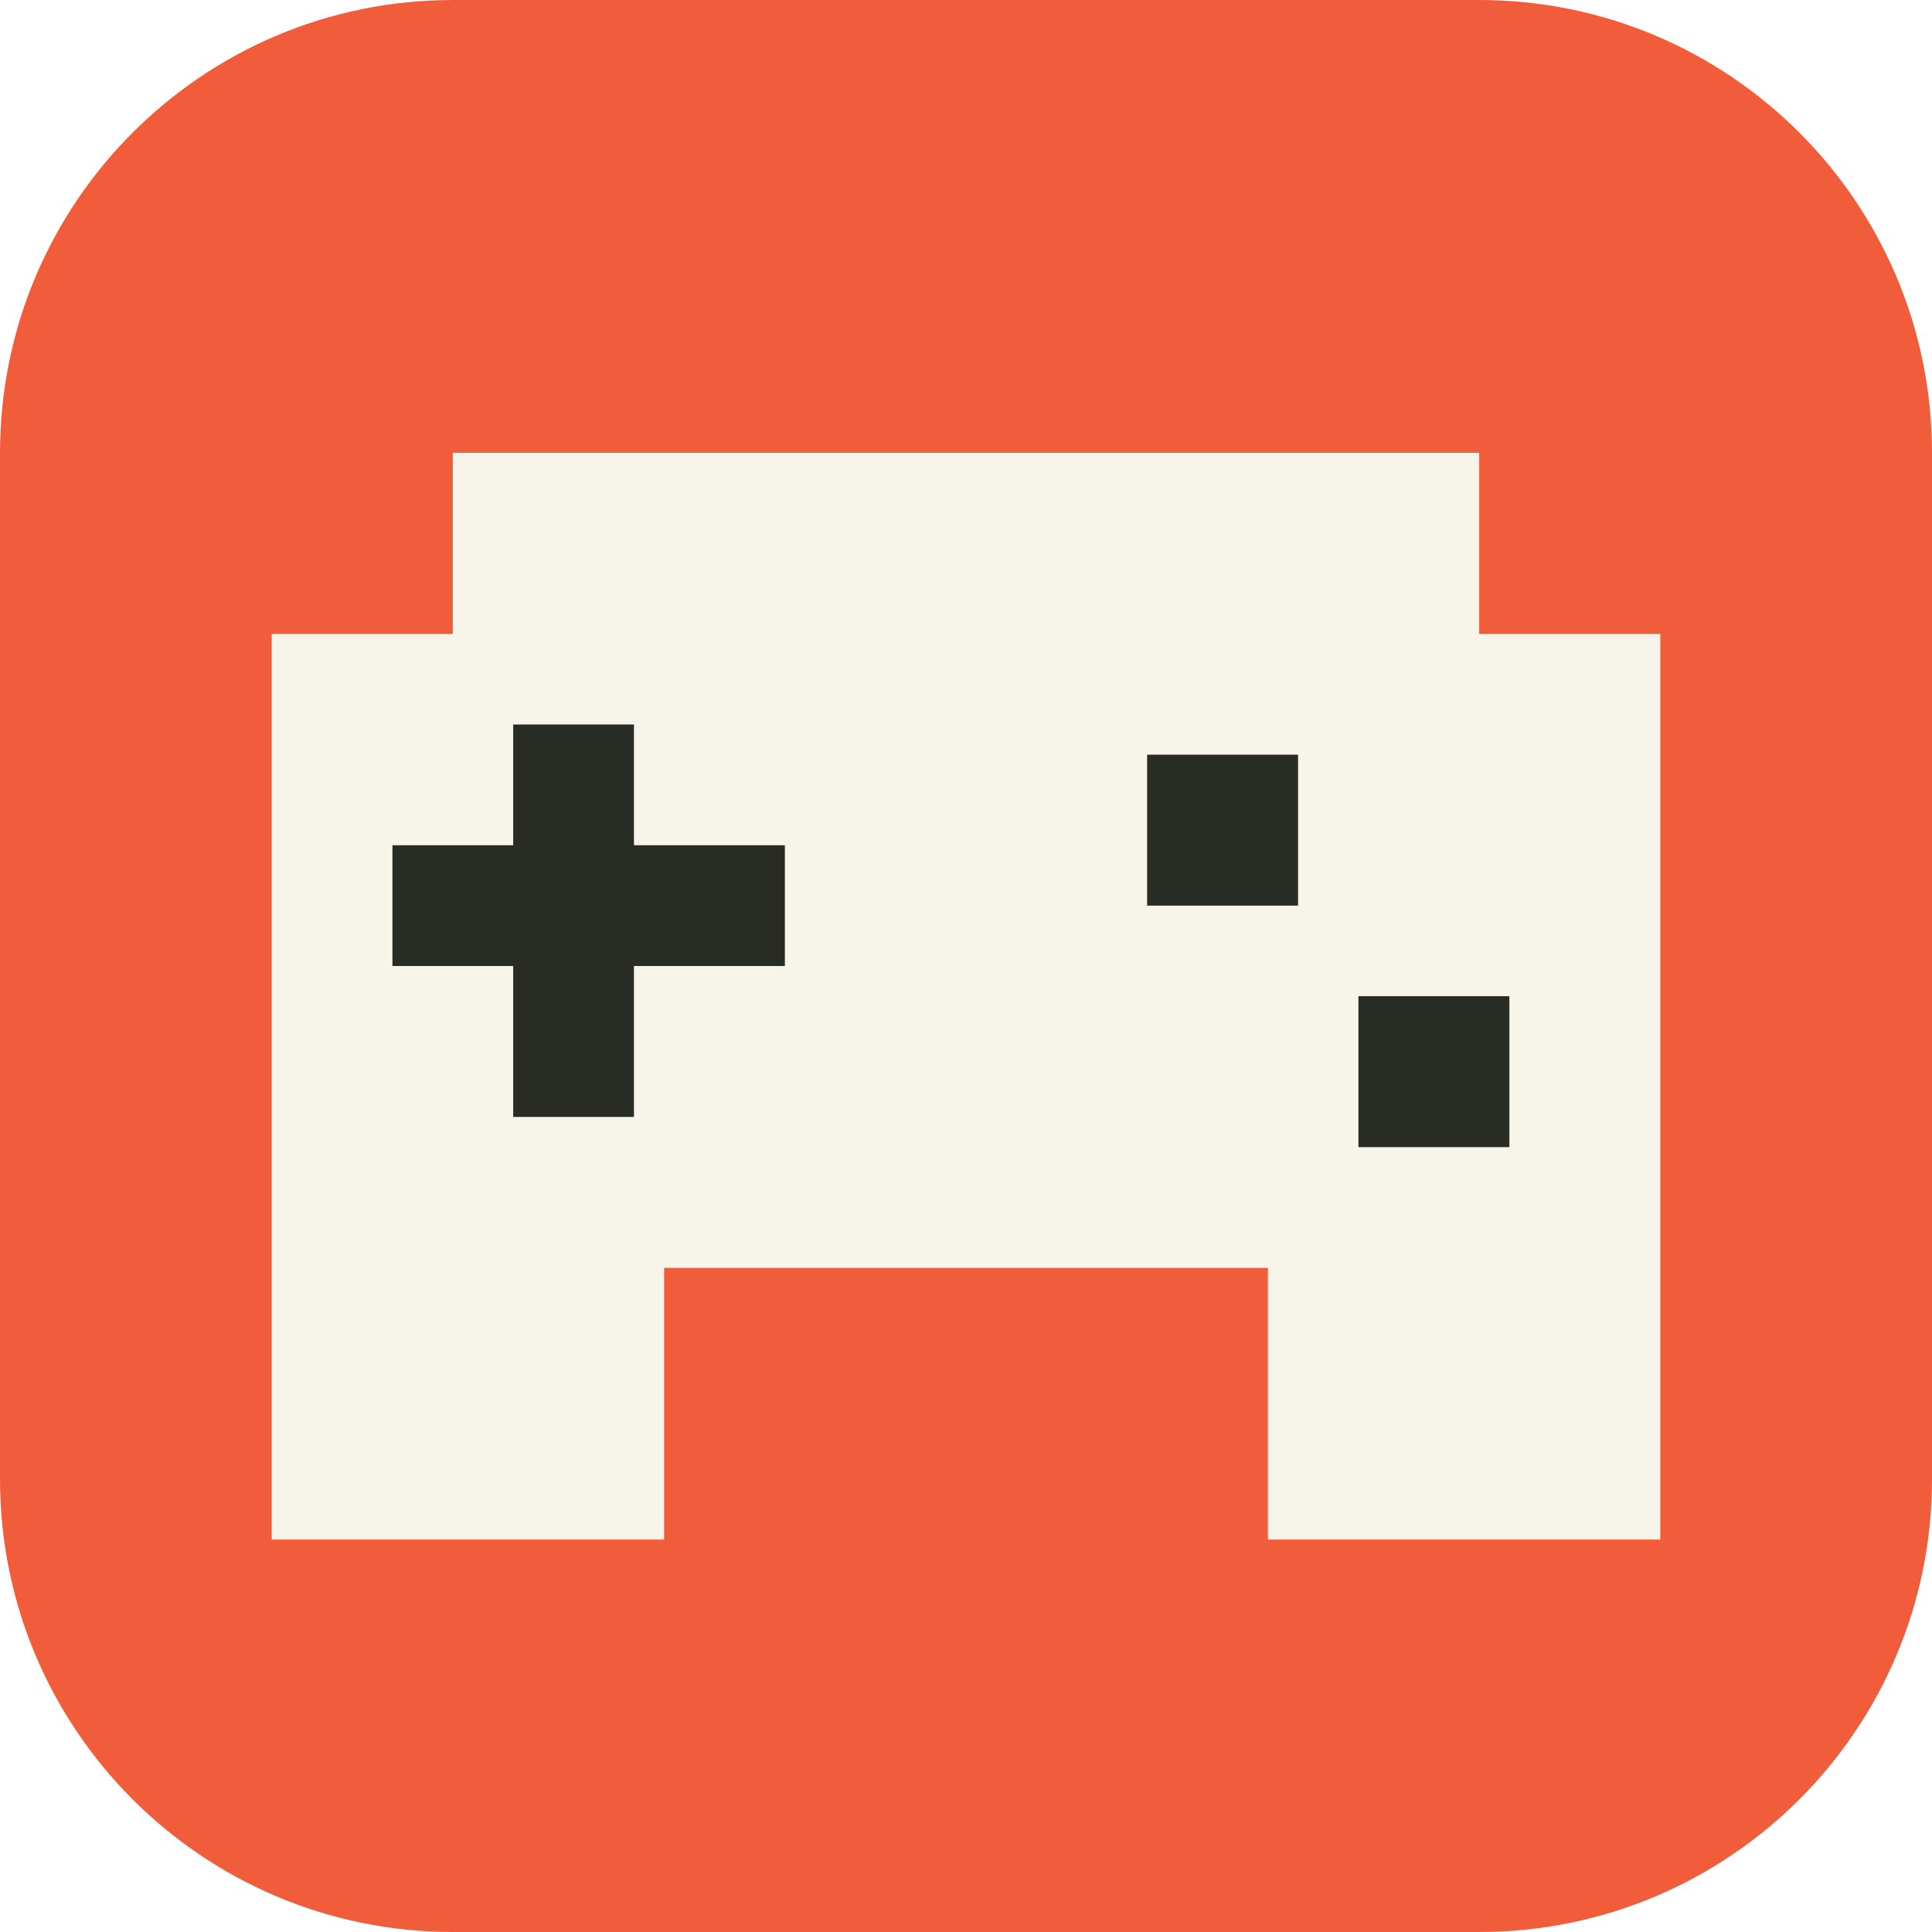
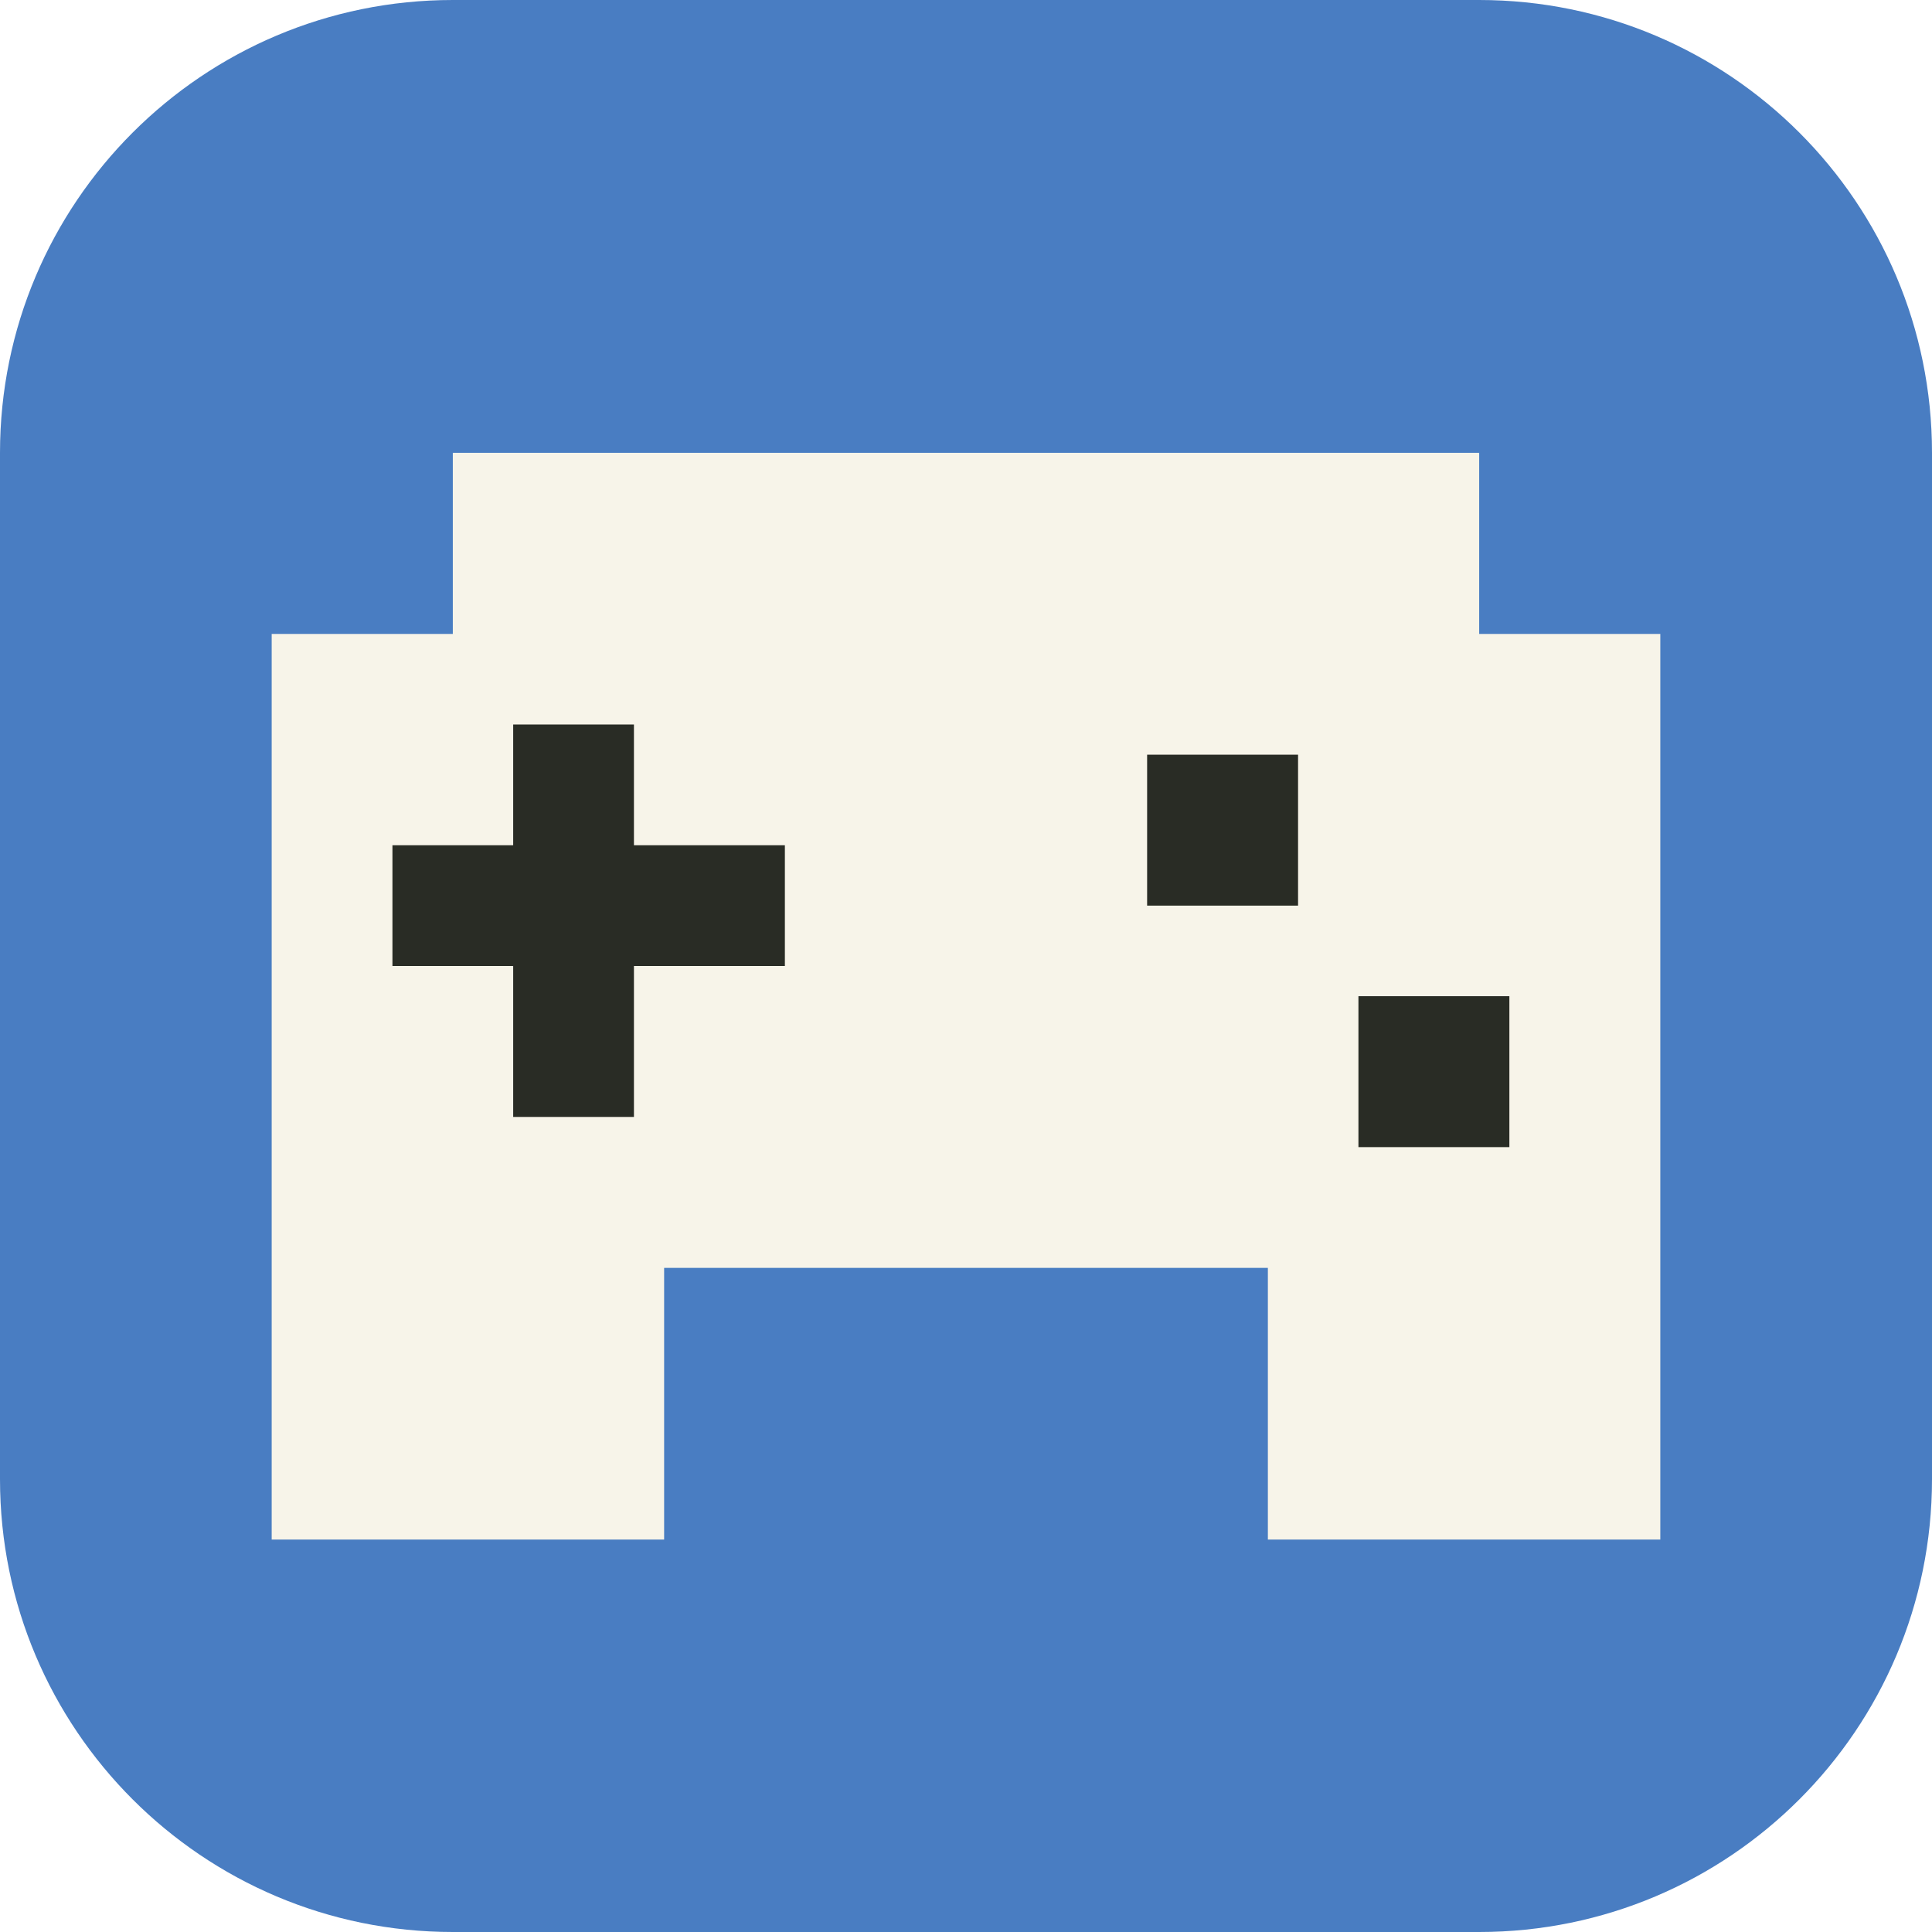
<svg xmlns="http://www.w3.org/2000/svg" viewBox="0 0 64 64">
-   <rect width="64" height="64" rx="15" fill="#f15d3b" />
+   <rect width="64" height="64" rx="15" fill="#497dc2" />
  <path d="M15 15h34v6h6v30H42v-9H22v9H9V21h6z" fill="#f7f4e9" />
  <path d="M19 24v13m-6-7h13" stroke="#292c25" stroke-width="4" />
  <path d="M38 25h5v5h-5zm7 8h5v5h-5z" fill="#292c25" />
</svg>
